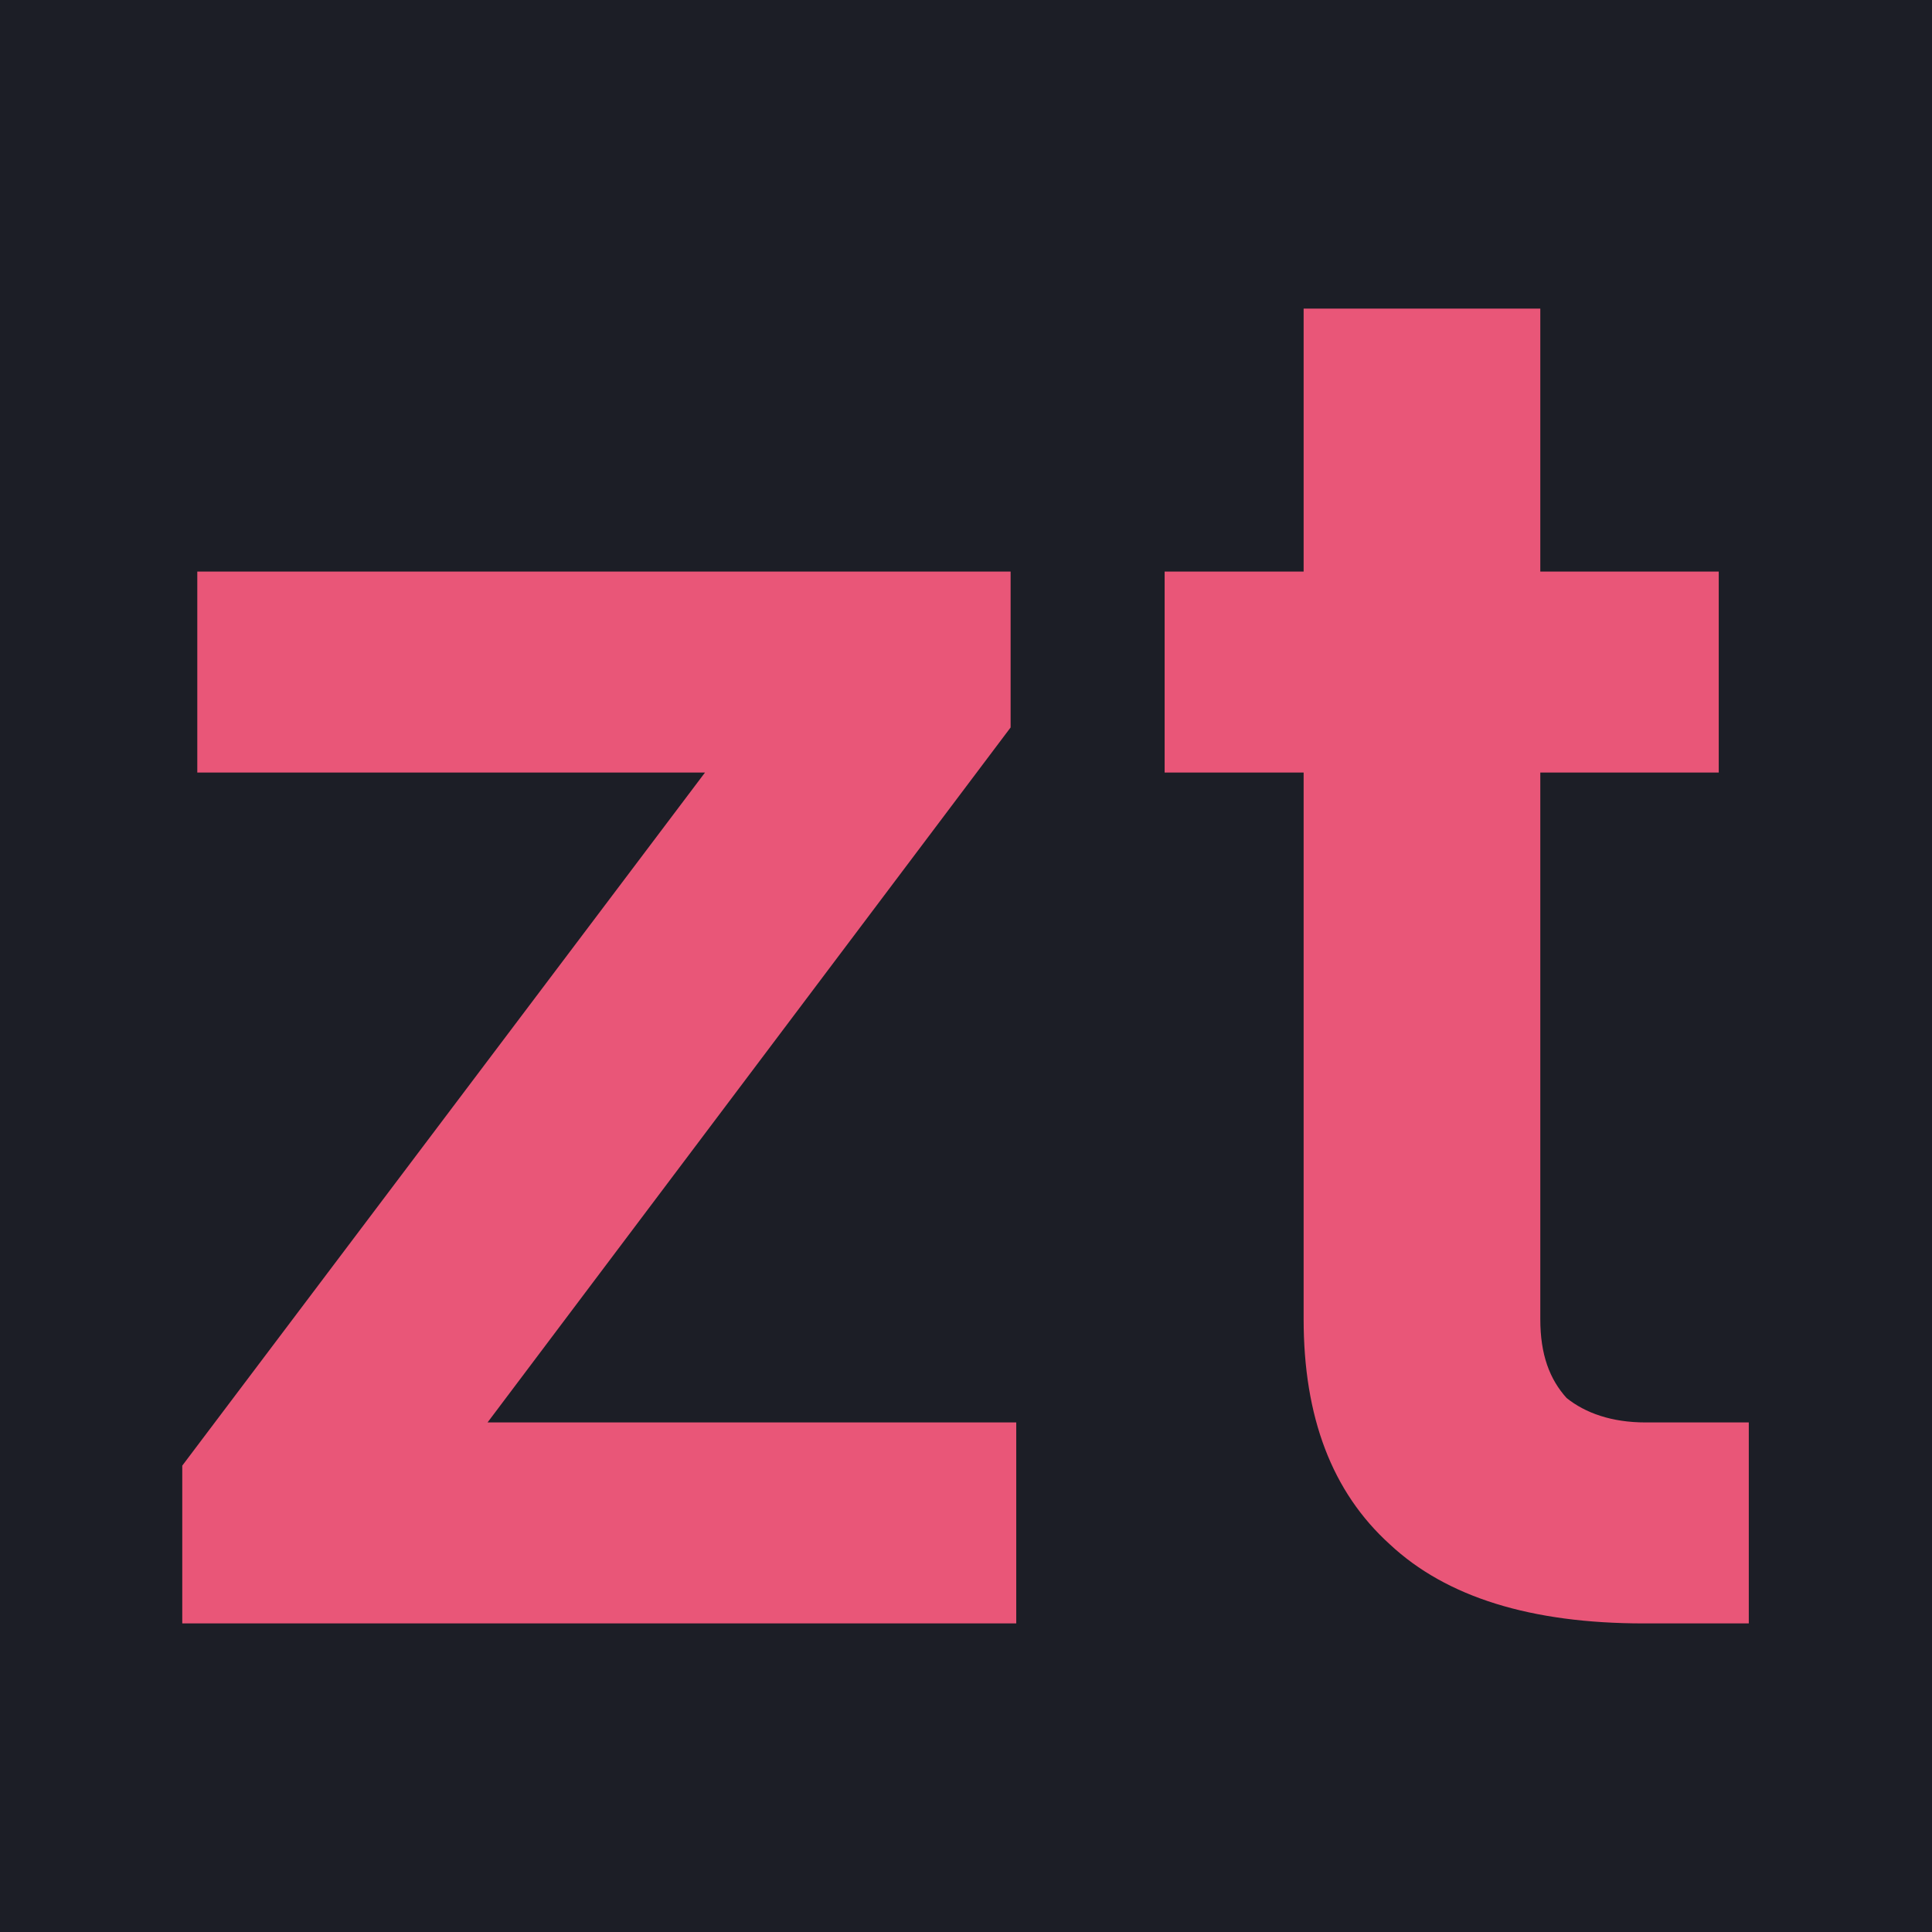
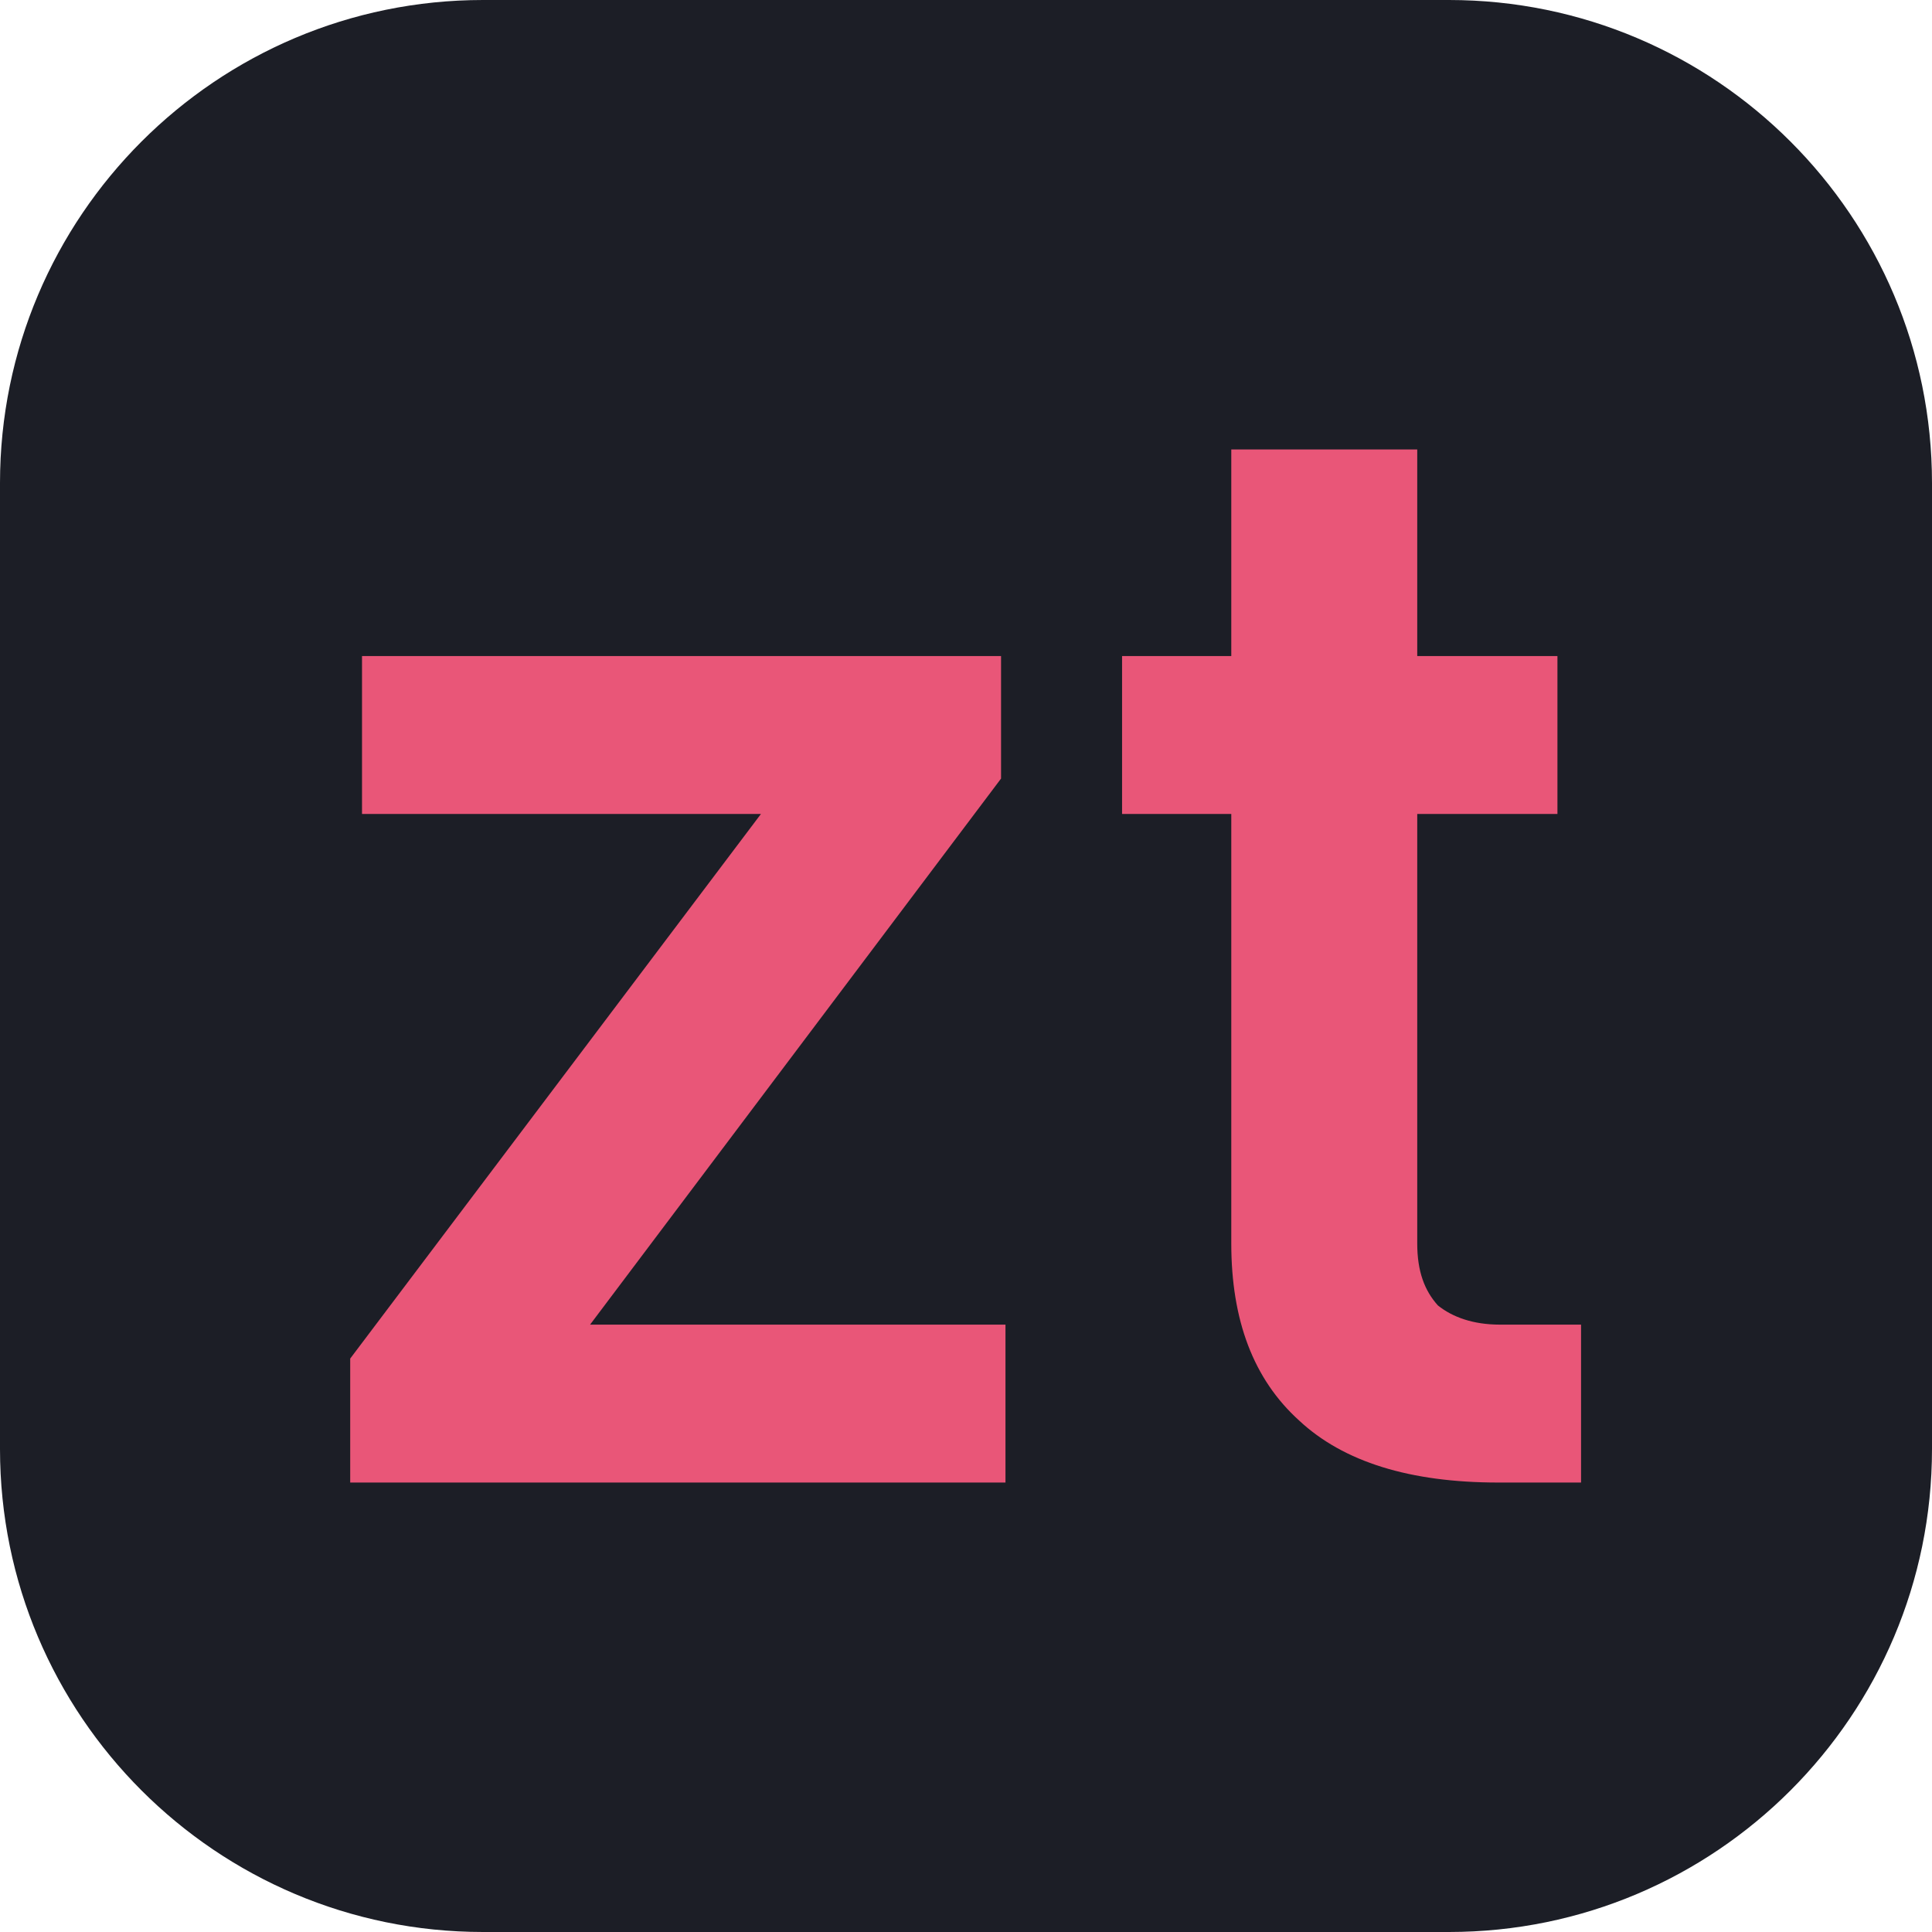
<svg xmlns="http://www.w3.org/2000/svg" width="100%" height="100%" viewBox="0 0 120 120" version="1.1" xml:space="preserve" style="fill-rule:evenodd;clip-rule:evenodd;stroke-linejoin:round;stroke-miterlimit:2;">
  <g transform="matrix(1.008403,0,0,0.97561,0,0.97561)">
-     <rect x="0" y="-1" width="119" height="123" style="fill:rgb(28,30,38);" />
+     <path d="M119,29.75L119,91.25C119,108.221 105.669,122 89.25,122L29.75,122C13.331,122 0,108.221 0,91.25L0,29.75C0,12.779 13.331,-1 29.75,-1L89.25,-1C105.669,-1 119,12.779 119,29.75Z" style="fill:rgb(28,30,38);" />
  </g>
-   <g transform="matrix(1,0,0,1,-28.02526,42.95773)">
-     <g transform="matrix(116.6667,0,0,116.6667,34.67942,57.8756)">
+   <g transform="matrix(1,0,0,1,-16.59401,34.20773)">
+     <g transform="matrix(91.66667,0,0,91.66667,34.67942,57.8756)">
      <path d="M0.048,-0.56L0.481,-0.56L0.481,-0.477L0.418,-0.453L0.048,-0.453L0.048,-0.56ZM0.122,-0L0.04,-0.084L0.399,-0.56L0.481,-0.56L0.481,-0.477L0.122,-0ZM0.484,-0L0.04,-0L0.04,-0.084L0.102,-0.107L0.484,-0.107L0.484,-0Z" style="fill:rgb(233,86,120);fill-rule:nonzero;" />
    </g>
-     <g transform="matrix(116.6667,0,0,116.6667,96.04609,57.8756)">
+     <g transform="matrix(91.66667,0,0,91.66667,82.89609,57.8756)">
      <path d="M0.037,-0.56L0.332,-0.56L0.332,-0.453L0.037,-0.453L0.037,-0.56ZM0.111,-0.7L0.237,-0.7L0.237,-0.162C0.237,-0.143 0.242,-0.13 0.251,-0.12C0.261,-0.112 0.275,-0.107 0.293,-0.107L0.348,-0.107L0.348,-0L0.292,-0C0.232,-0 0.187,-0.014 0.157,-0.042C0.126,-0.07 0.111,-0.11 0.111,-0.162L0.111,-0.7Z" style="fill:rgb(233,86,120);fill-rule:nonzero;" />
    </g>
-     <g transform="matrix(116.6667,0,0,116.6667,142.4794,57.8756)">
+     <g transform="matrix(91.66667,0,0,91.66667,119.3794,57.8756)">
        </g>
  </g>
</svg>
